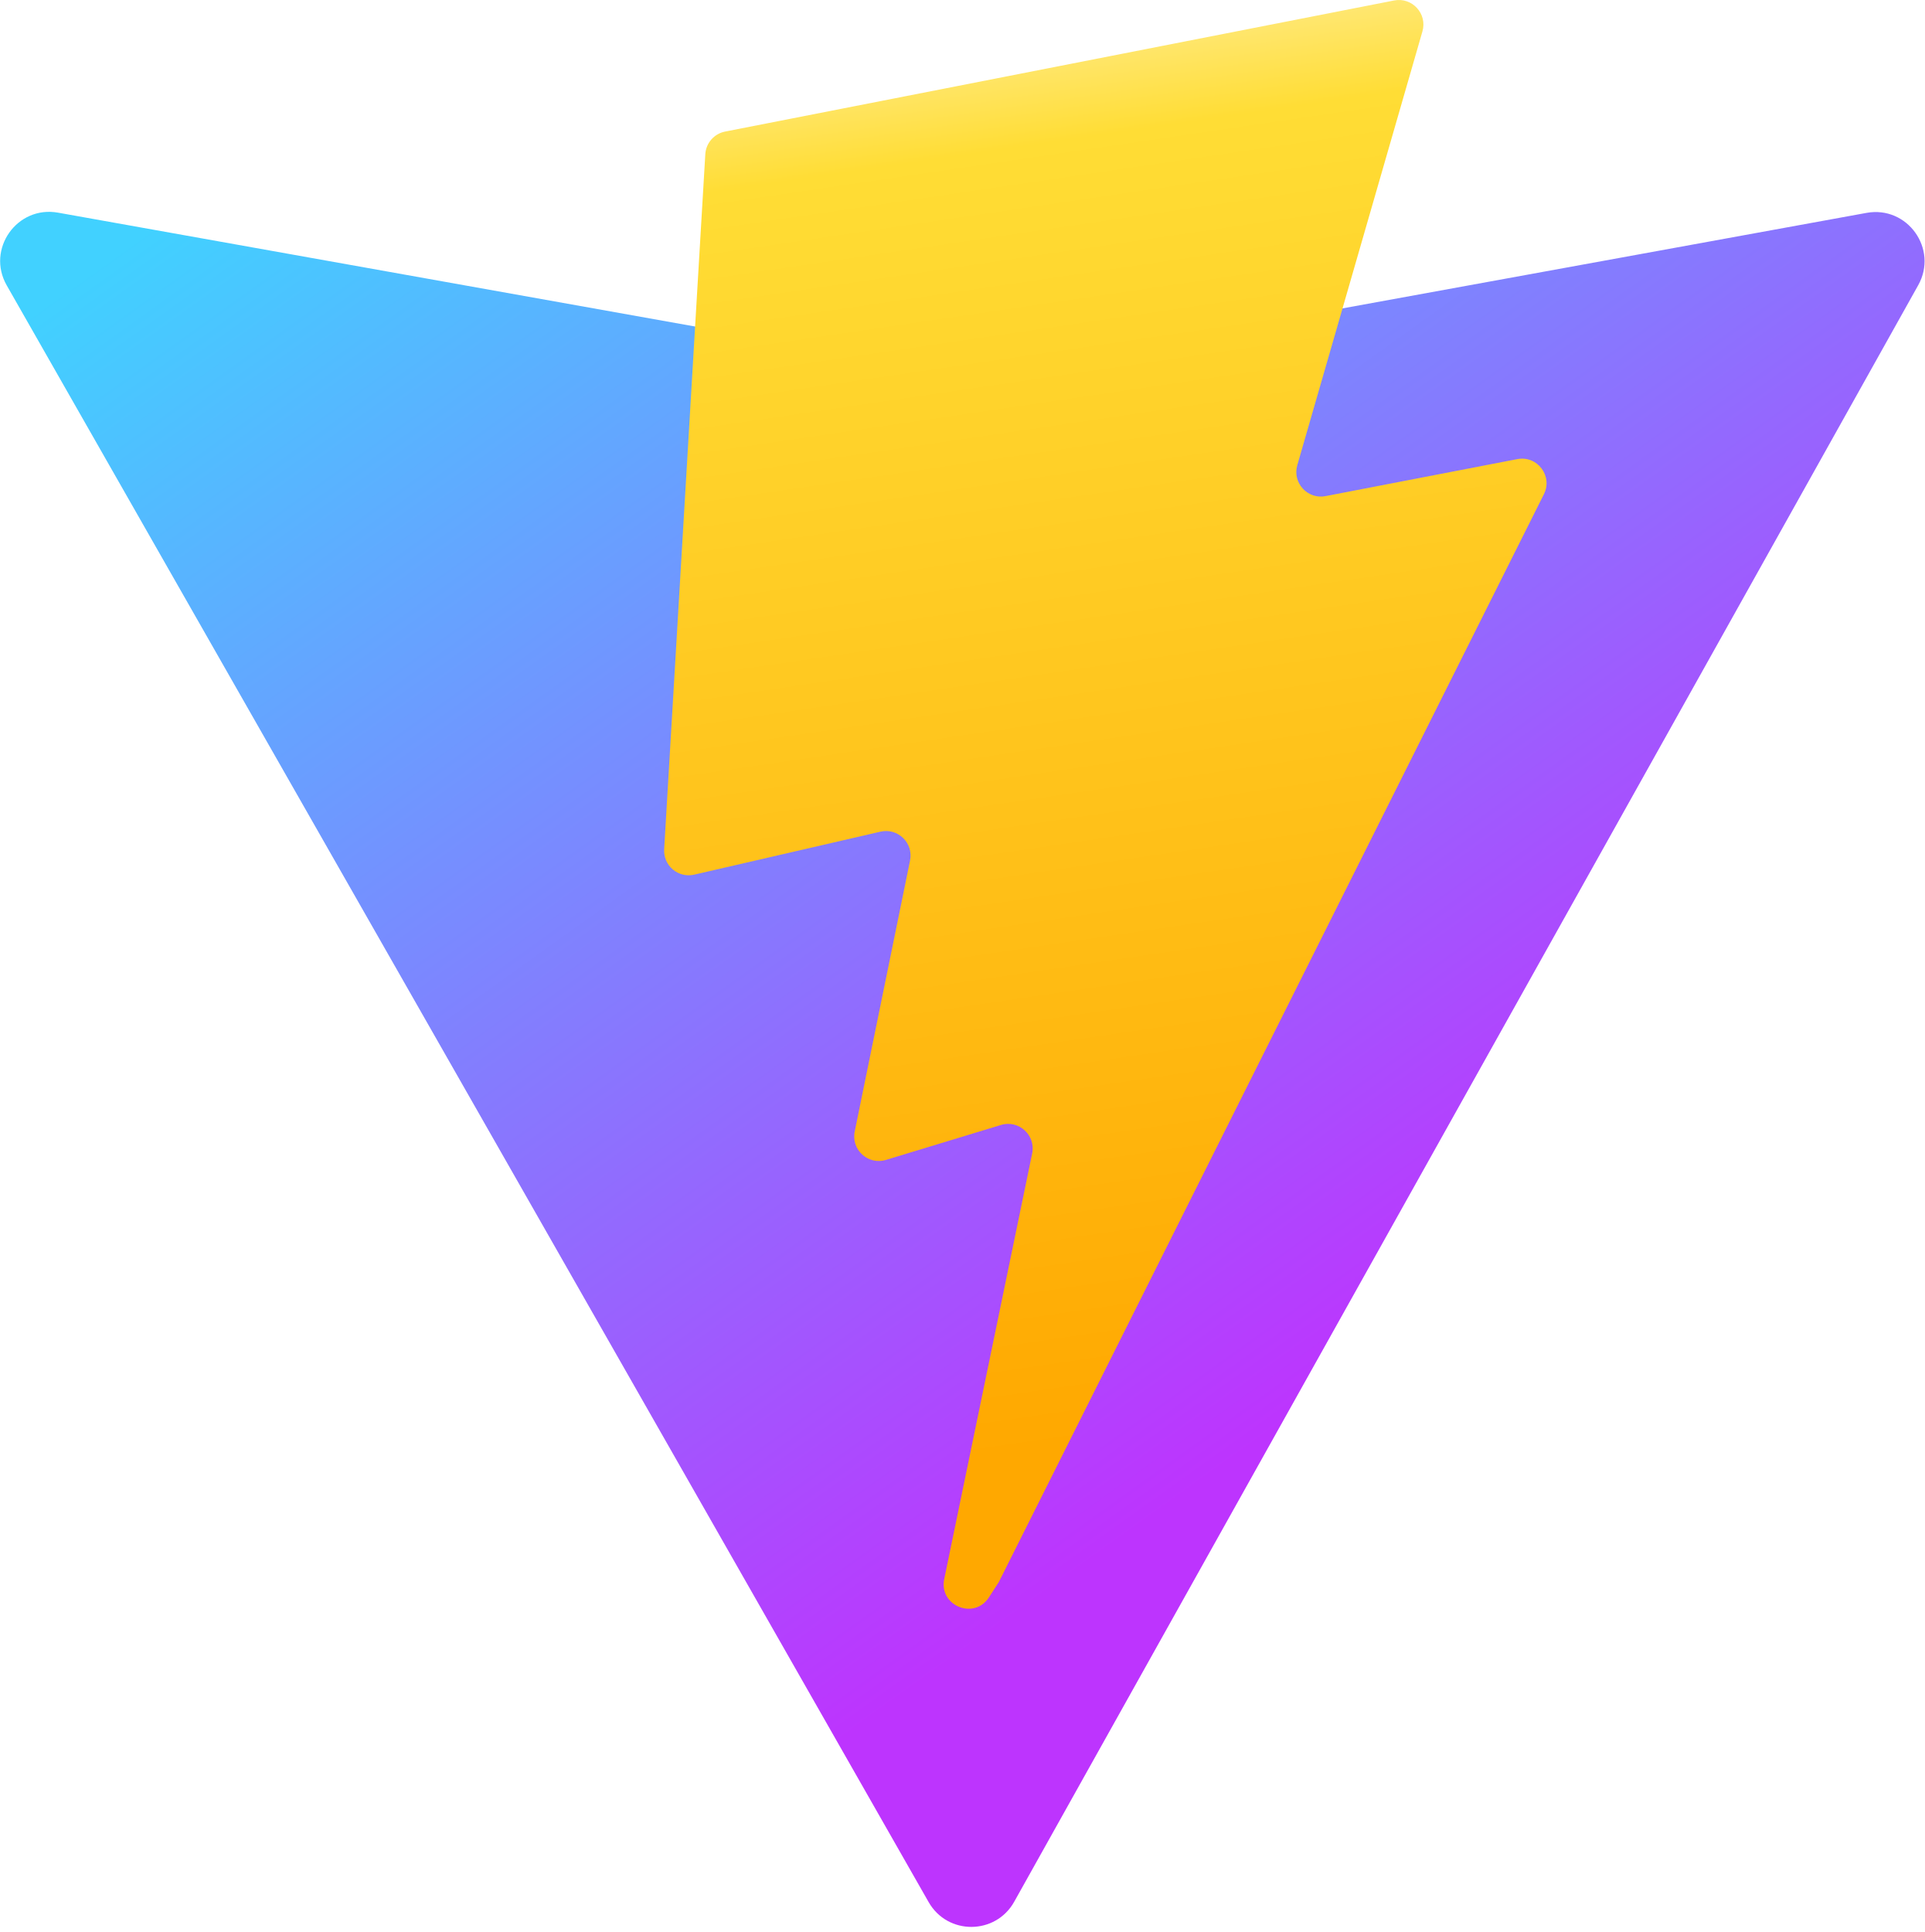
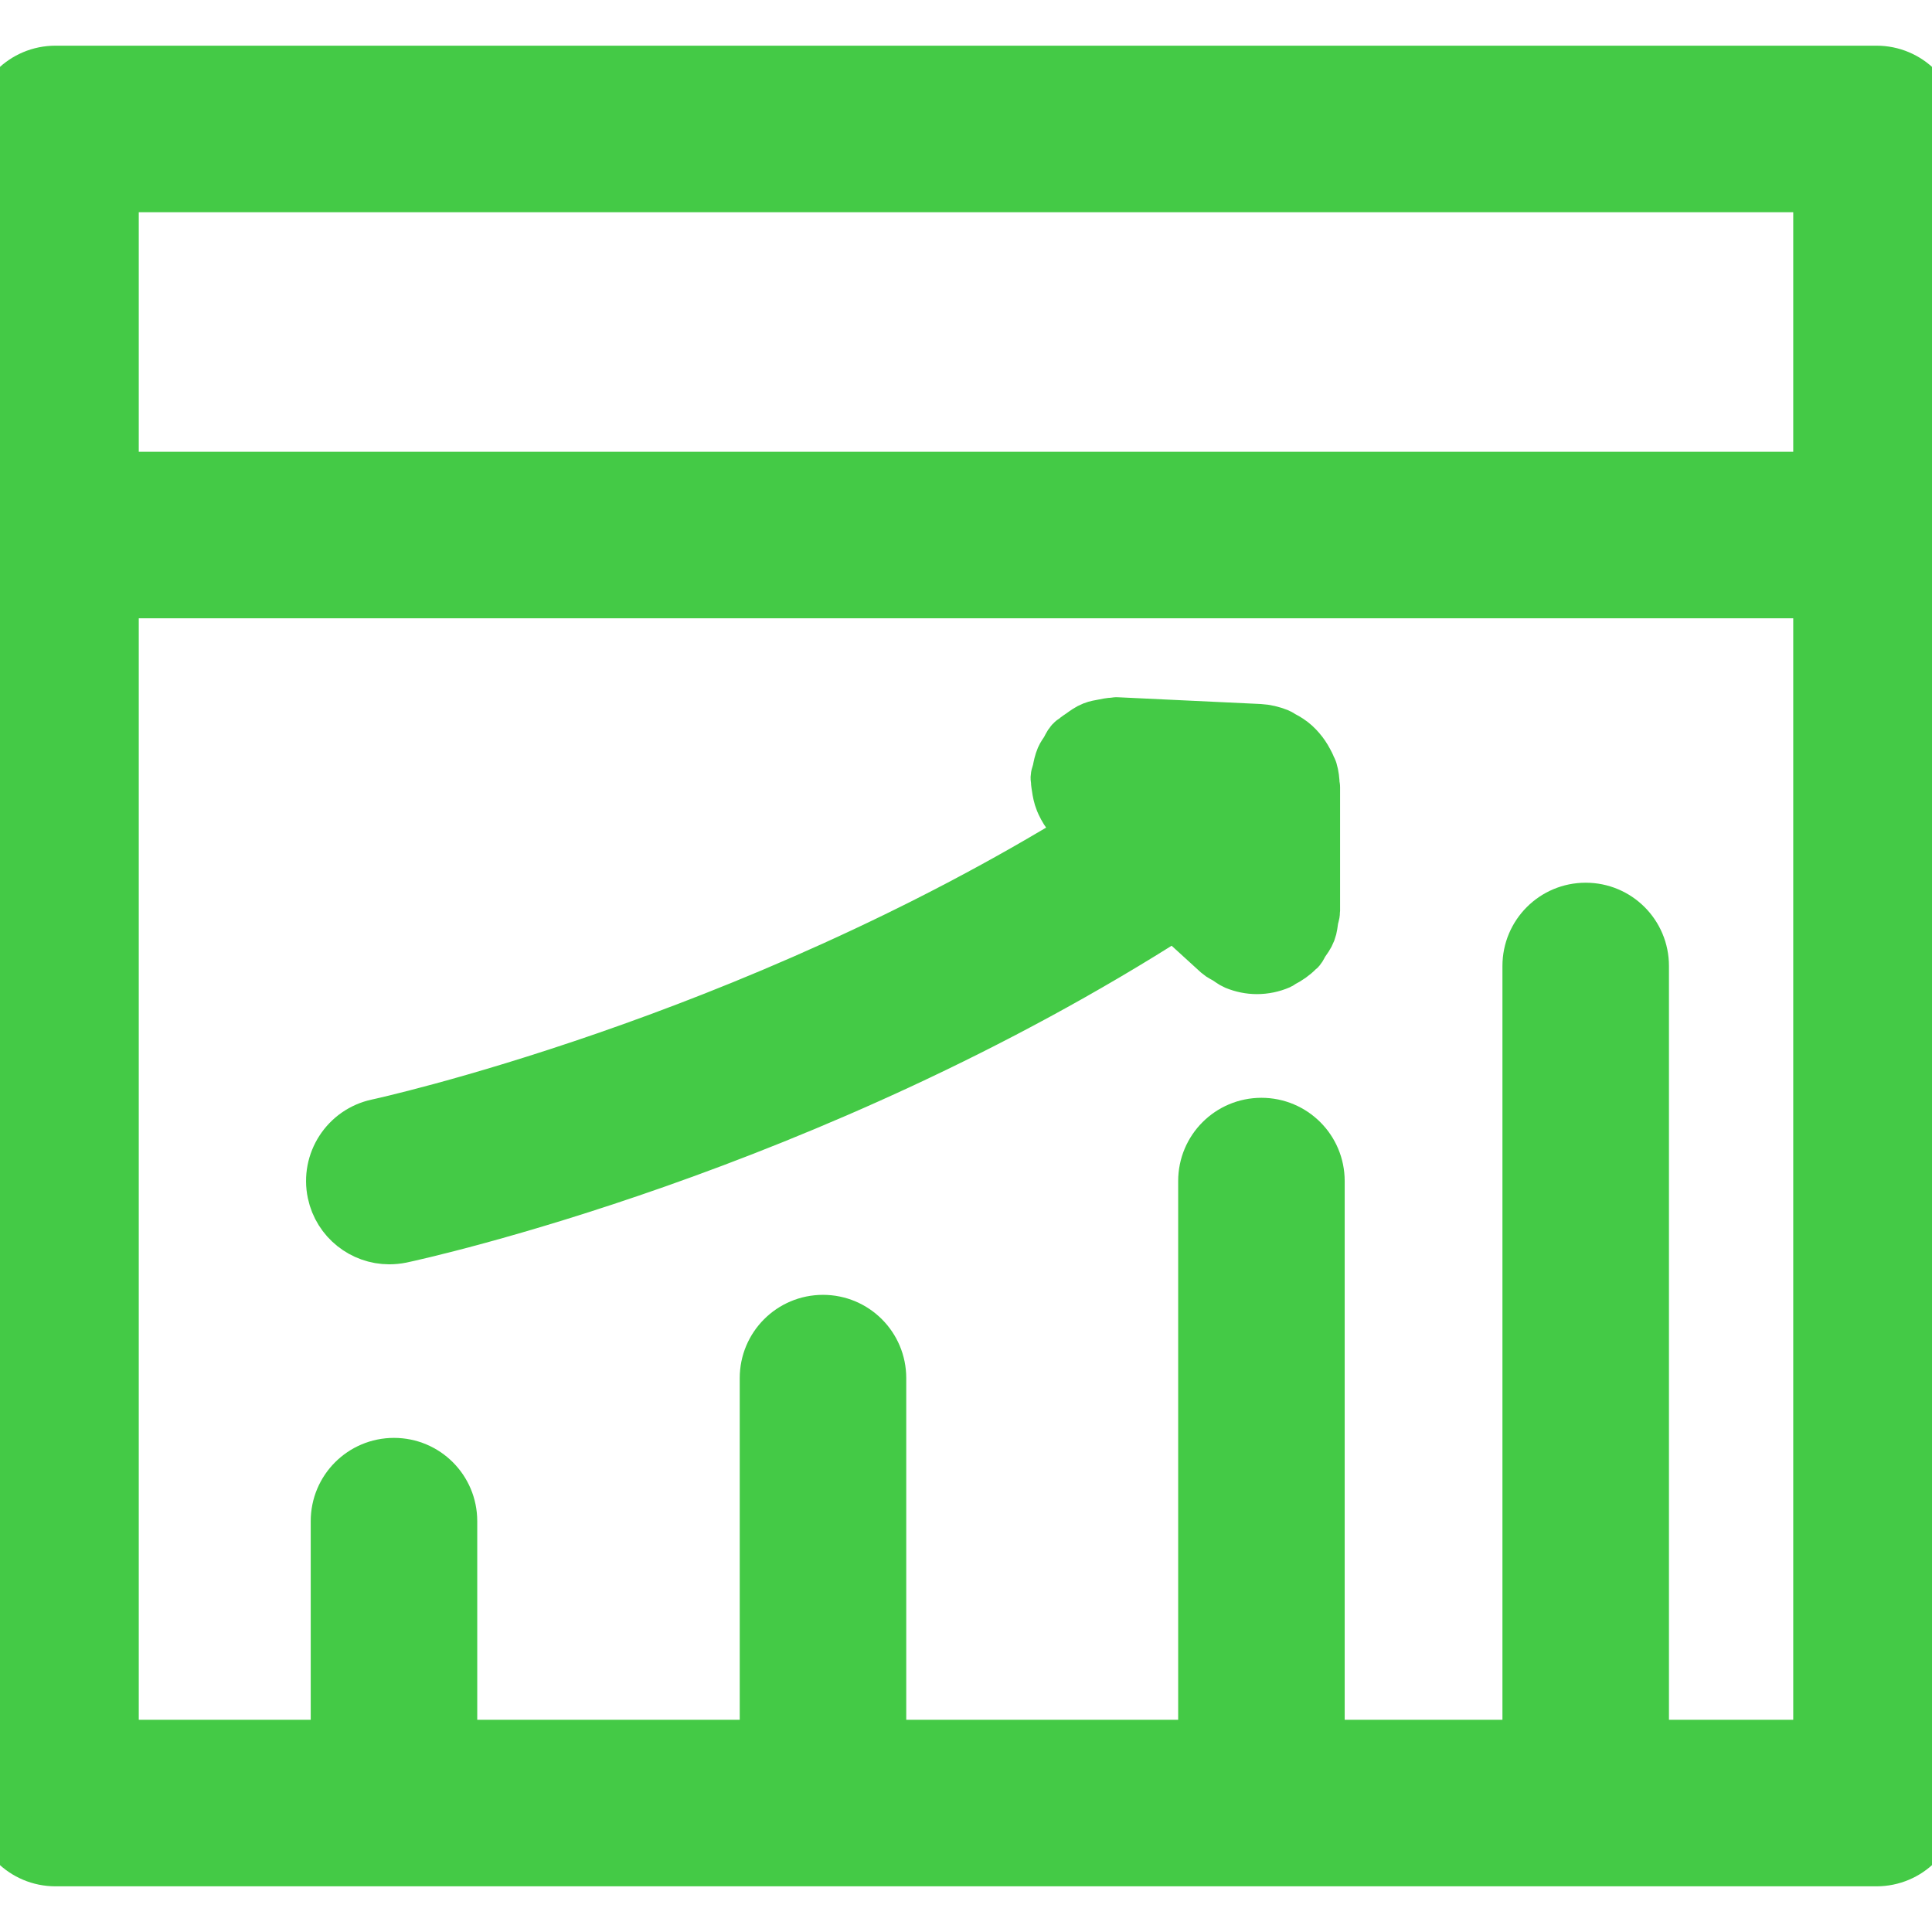
- <svg xmlns="http://www.w3.org/2000/svg" aria-hidden="true" role="img" class="iconify iconify--logos" width="31.88" height="32" preserveAspectRatio="xMidYMid meet" viewBox="0 0 256 257">
-   <defs>
-     <linearGradient id="IconifyId1813088fe1fbc01fb466" x1="-.828%" x2="57.636%" y1="7.652%" y2="78.411%">
-       <stop offset="0%" stop-color="#41D1FF" />
-       <stop offset="100%" stop-color="#BD34FE" />
-     </linearGradient>
-     <linearGradient id="IconifyId1813088fe1fbc01fb467" x1="43.376%" x2="50.316%" y1="2.242%" y2="89.03%">
-       <stop offset="0%" stop-color="#FFEA83" />
-       <stop offset="8.333%" stop-color="#FFDD35" />
-       <stop offset="100%" stop-color="#FFA800" />
-     </linearGradient>
-   </defs>
-   <path fill="url(#IconifyId1813088fe1fbc01fb466)" d="M255.153 37.938L134.897 252.976c-2.483 4.44-8.862 4.466-11.382.048L.875 37.958c-2.746-4.814 1.371-10.646 6.827-9.67l120.385 21.517a6.537 6.537 0 0 0 2.322-.004l117.867-21.483c5.438-.991 9.574 4.796 6.877 9.62Z" />
-   <path fill="url(#IconifyId1813088fe1fbc01fb467)" d="M185.432.063L96.44 17.501a3.268 3.268 0 0 0-2.634 3.014l-5.474 92.456a3.268 3.268 0 0 0 3.997 3.378l24.777-5.718c2.318-.535 4.413 1.507 3.936 3.838l-7.361 36.047c-.495 2.426 1.782 4.5 4.151 3.78l15.304-4.649c2.372-.72 4.652 1.36 4.15 3.788l-11.698 56.621c-.732 3.542 3.979 5.473 5.943 2.437l1.313-2.028l72.516-144.72c1.215-2.423-.88-5.186-3.54-4.672l-25.505 4.922c-2.396.462-4.435-1.77-3.759-4.114l16.646-57.705c.677-2.35-1.37-4.583-3.769-4.113Z" />
+ <svg xmlns="http://www.w3.org/2000/svg" fill="#44ca46" version="1.1" id="Capa_1" width="800px" height="800px" viewBox="0 0 34.807 34.807" xml:space="preserve" stroke="#44ca46">
+   <g id="SVGRepo_bgCarrier" stroke-width="0" />
+   <g id="SVGRepo_tracerCarrier" stroke-linecap="round" stroke-linejoin="round" />
+   <g id="SVGRepo_iconCarrier">
+     <g>
+       <g>
+         <path d="M0,2.323v30.161c0,0.553,0.447,1,1,1h32.807c0.553,0,1-0.447,1-1V2.323c0-0.553-0.447-1-1-1H1C0.447,1.323,0,1.77,0,2.323 z M29.568,31.484V17.403c0-0.553-0.446-1-1-1c-0.553,0-1,0.447-1,1v14.081h-3.842V21.278c0-0.553-0.447-1-1-1s-1,0.447-1,1v10.206 h-5.899v-6.656c0-0.553-0.447-1-1-1c-0.553,0-1,0.447-1,1v6.656H8.098v-4.079c0-0.553-0.447-1-1-1c-0.553,0-1,0.447-1,1v4.079H2 V10.639h30.807v20.845H29.568z M32.807,3.323v5.316H2V3.323H32.807z" />
+         <path d="M23.643,14.194v-0.012c0-0.011-0.007-0.02-0.007-0.03c-0.003-0.088-0.012-0.176-0.038-0.263 c-0.006-0.02-0.019-0.034-0.025-0.053c-0.014-0.039-0.034-0.073-0.053-0.11c-0.037-0.07-0.08-0.134-0.131-0.193 c-0.027-0.031-0.054-0.061-0.084-0.088c-0.064-0.058-0.136-0.104-0.213-0.143c-0.027-0.015-0.051-0.034-0.08-0.046 c-0.102-0.04-0.21-0.067-0.322-0.073l-2.576-0.122c-0.016-0.001-0.029,0.007-0.045,0.007c-0.065,0-0.129,0.016-0.192,0.028 c-0.06,0.012-0.117,0.019-0.174,0.042c-0.074,0.029-0.138,0.076-0.204,0.124c-0.037,0.026-0.075,0.048-0.109,0.079 c-0.019,0.018-0.043,0.025-0.061,0.045c-0.043,0.047-0.062,0.104-0.094,0.156c-0.027,0.042-0.056,0.079-0.076,0.125 c-0.031,0.074-0.047,0.15-0.061,0.229c-0.008,0.04-0.029,0.074-0.031,0.116c0,0.019,0.006,0.035,0.006,0.053 c0,0.04,0.009,0.078,0.014,0.117c0.012,0.082,0.027,0.159,0.057,0.234c0.016,0.036,0.029,0.07,0.049,0.105 c0.045,0.084,0.101,0.16,0.166,0.229c0.016,0.014,0.021,0.033,0.035,0.047l0.241,0.22c-6.199,3.833-12.755,5.266-12.829,5.281 c-0.54,0.115-0.885,0.646-0.77,1.188c0.1,0.47,0.515,0.792,0.977,0.792c0.068,0,0.139-0.007,0.209-0.021 c0.325-0.069,7.325-1.604,13.941-5.845l0.807,0.736c0.047,0.042,0.102,0.063,0.152,0.095c0.051,0.031,0.094,0.069,0.148,0.092 c0.121,0.049,0.246,0.075,0.373,0.075c0.139,0,0.271-0.028,0.394-0.081c0.017-0.008,0.03-0.023,0.047-0.031 c0.104-0.053,0.2-0.118,0.28-0.202c0.006-0.005,0.013-0.007,0.018-0.012c0.032-0.035,0.044-0.078,0.07-0.116 c0.044-0.064,0.091-0.125,0.119-0.199c0.027-0.069,0.031-0.142,0.043-0.215c0.008-0.049,0.029-0.093,0.029-0.144V14.194 C23.643,14.195,23.643,14.195,23.643,14.194z" />
+       </g>
+     </g>
+   </g>
</svg>
